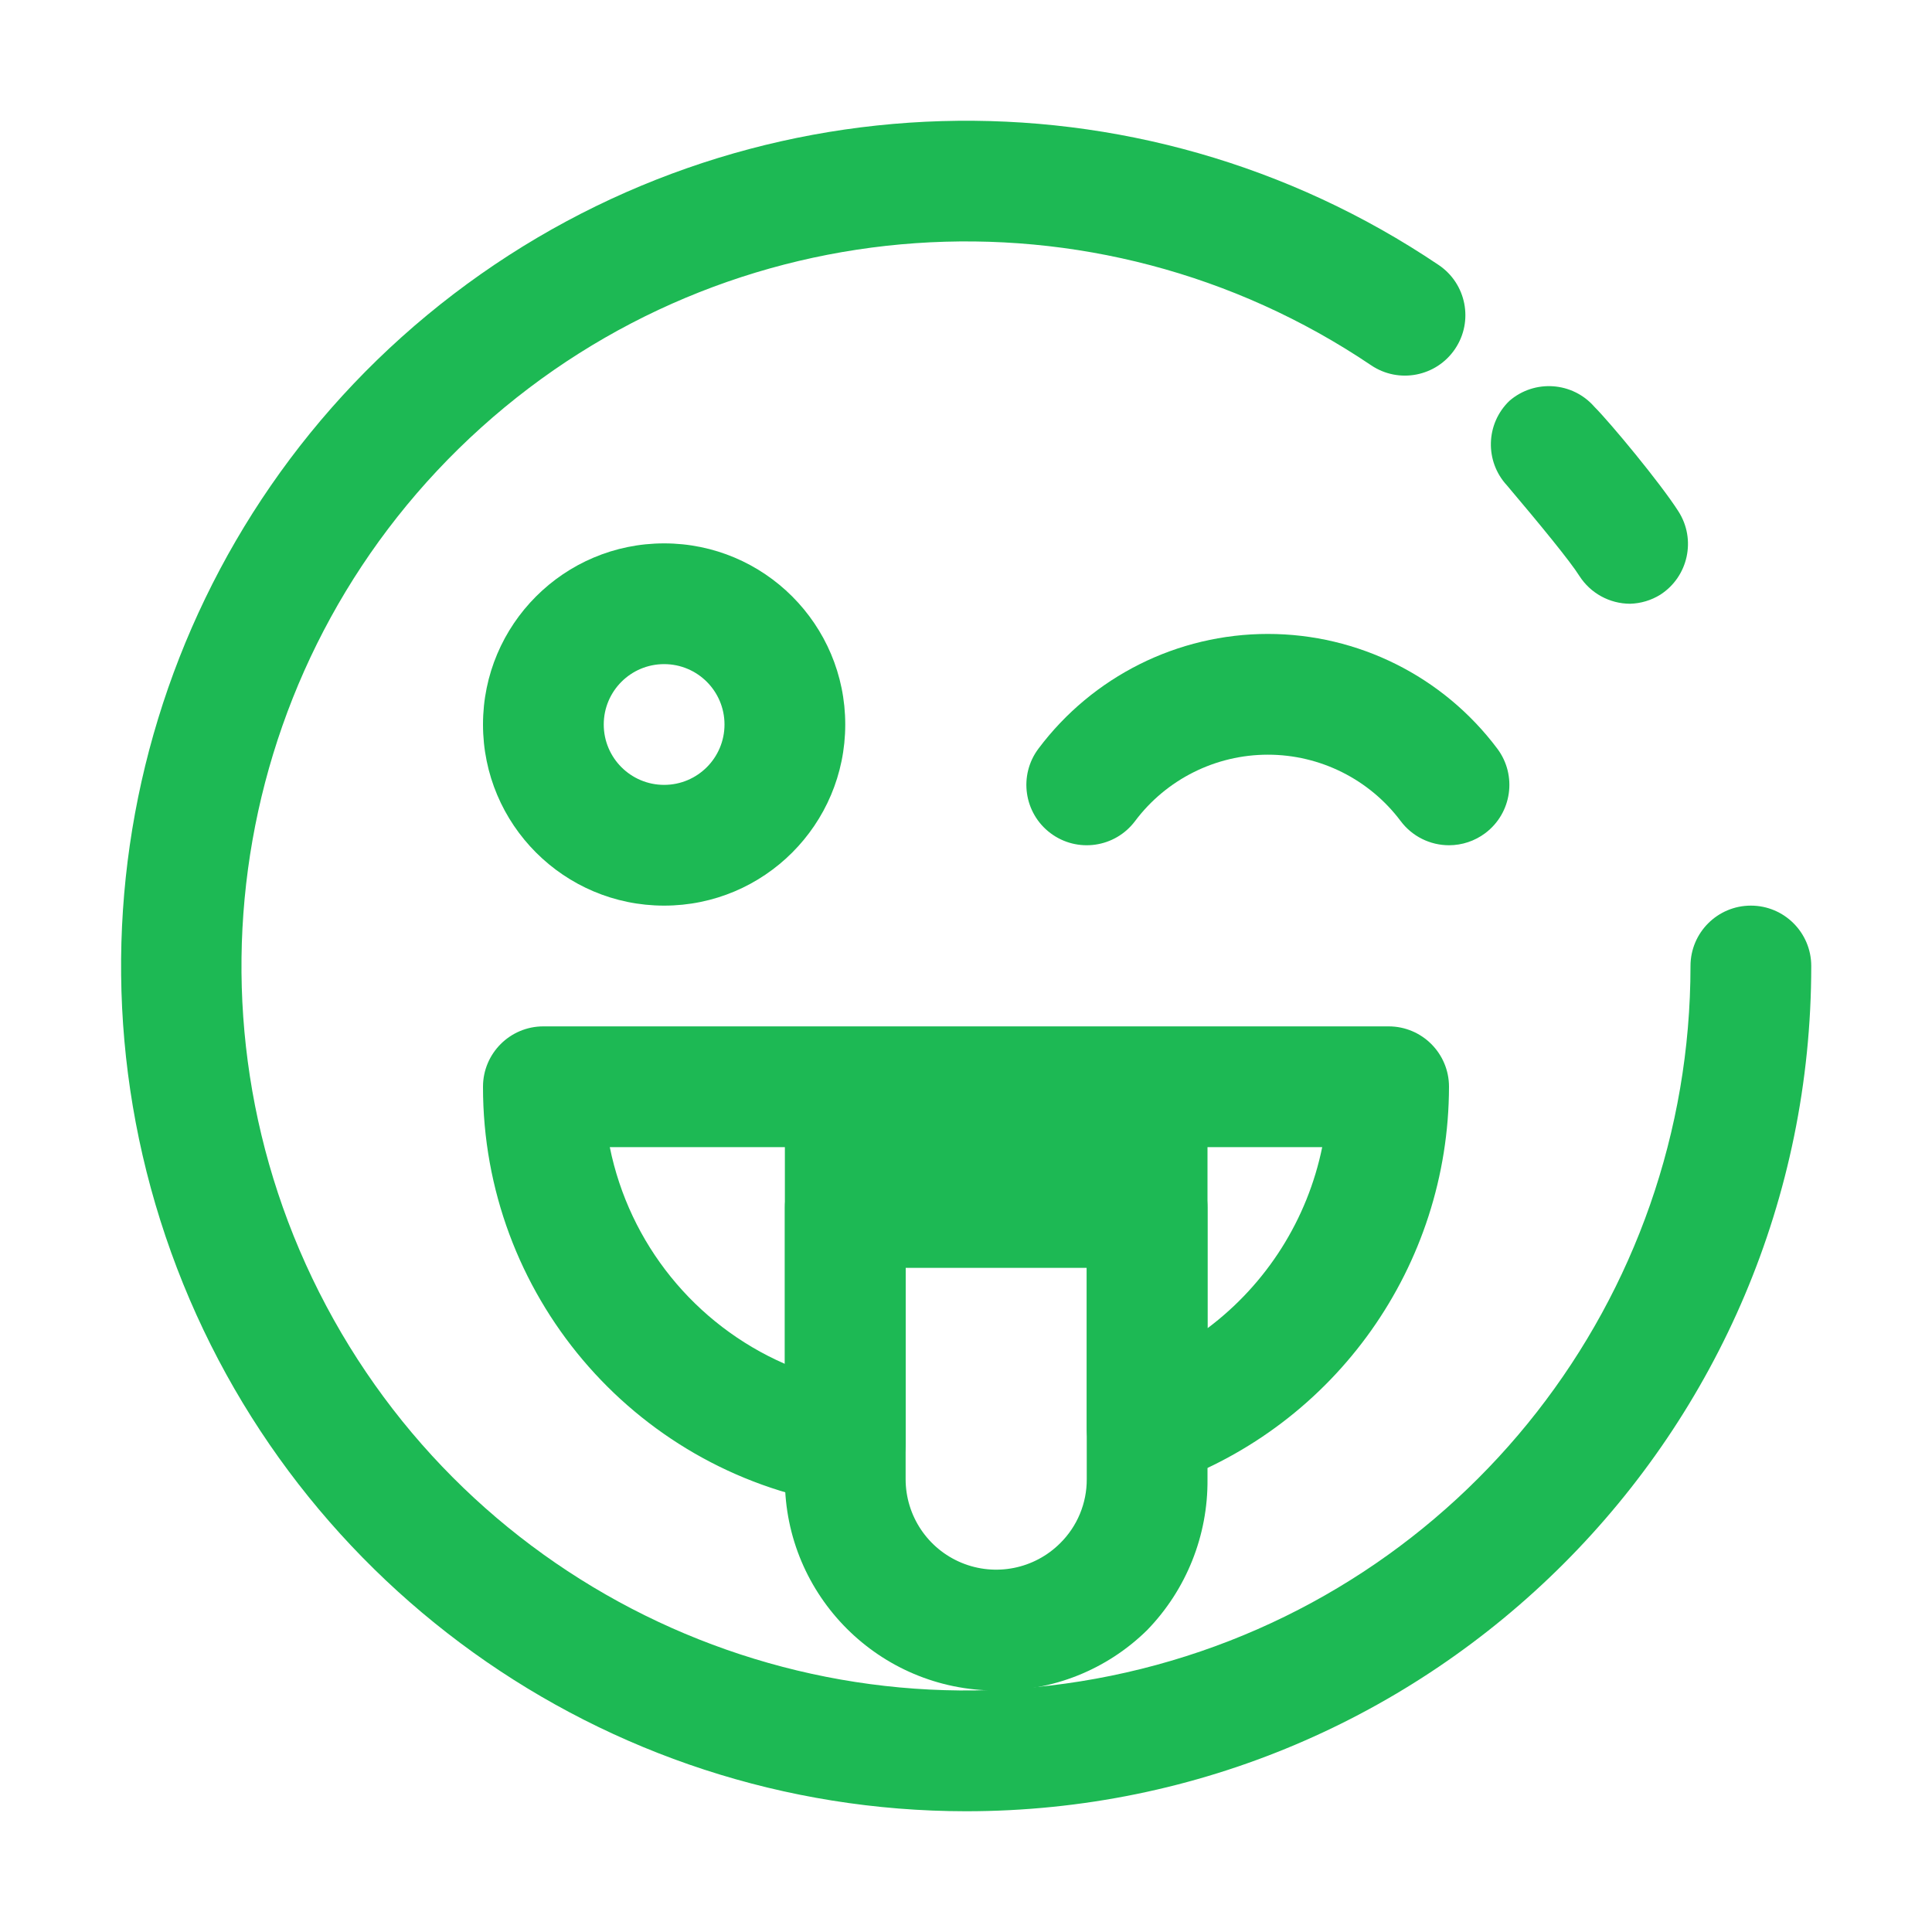
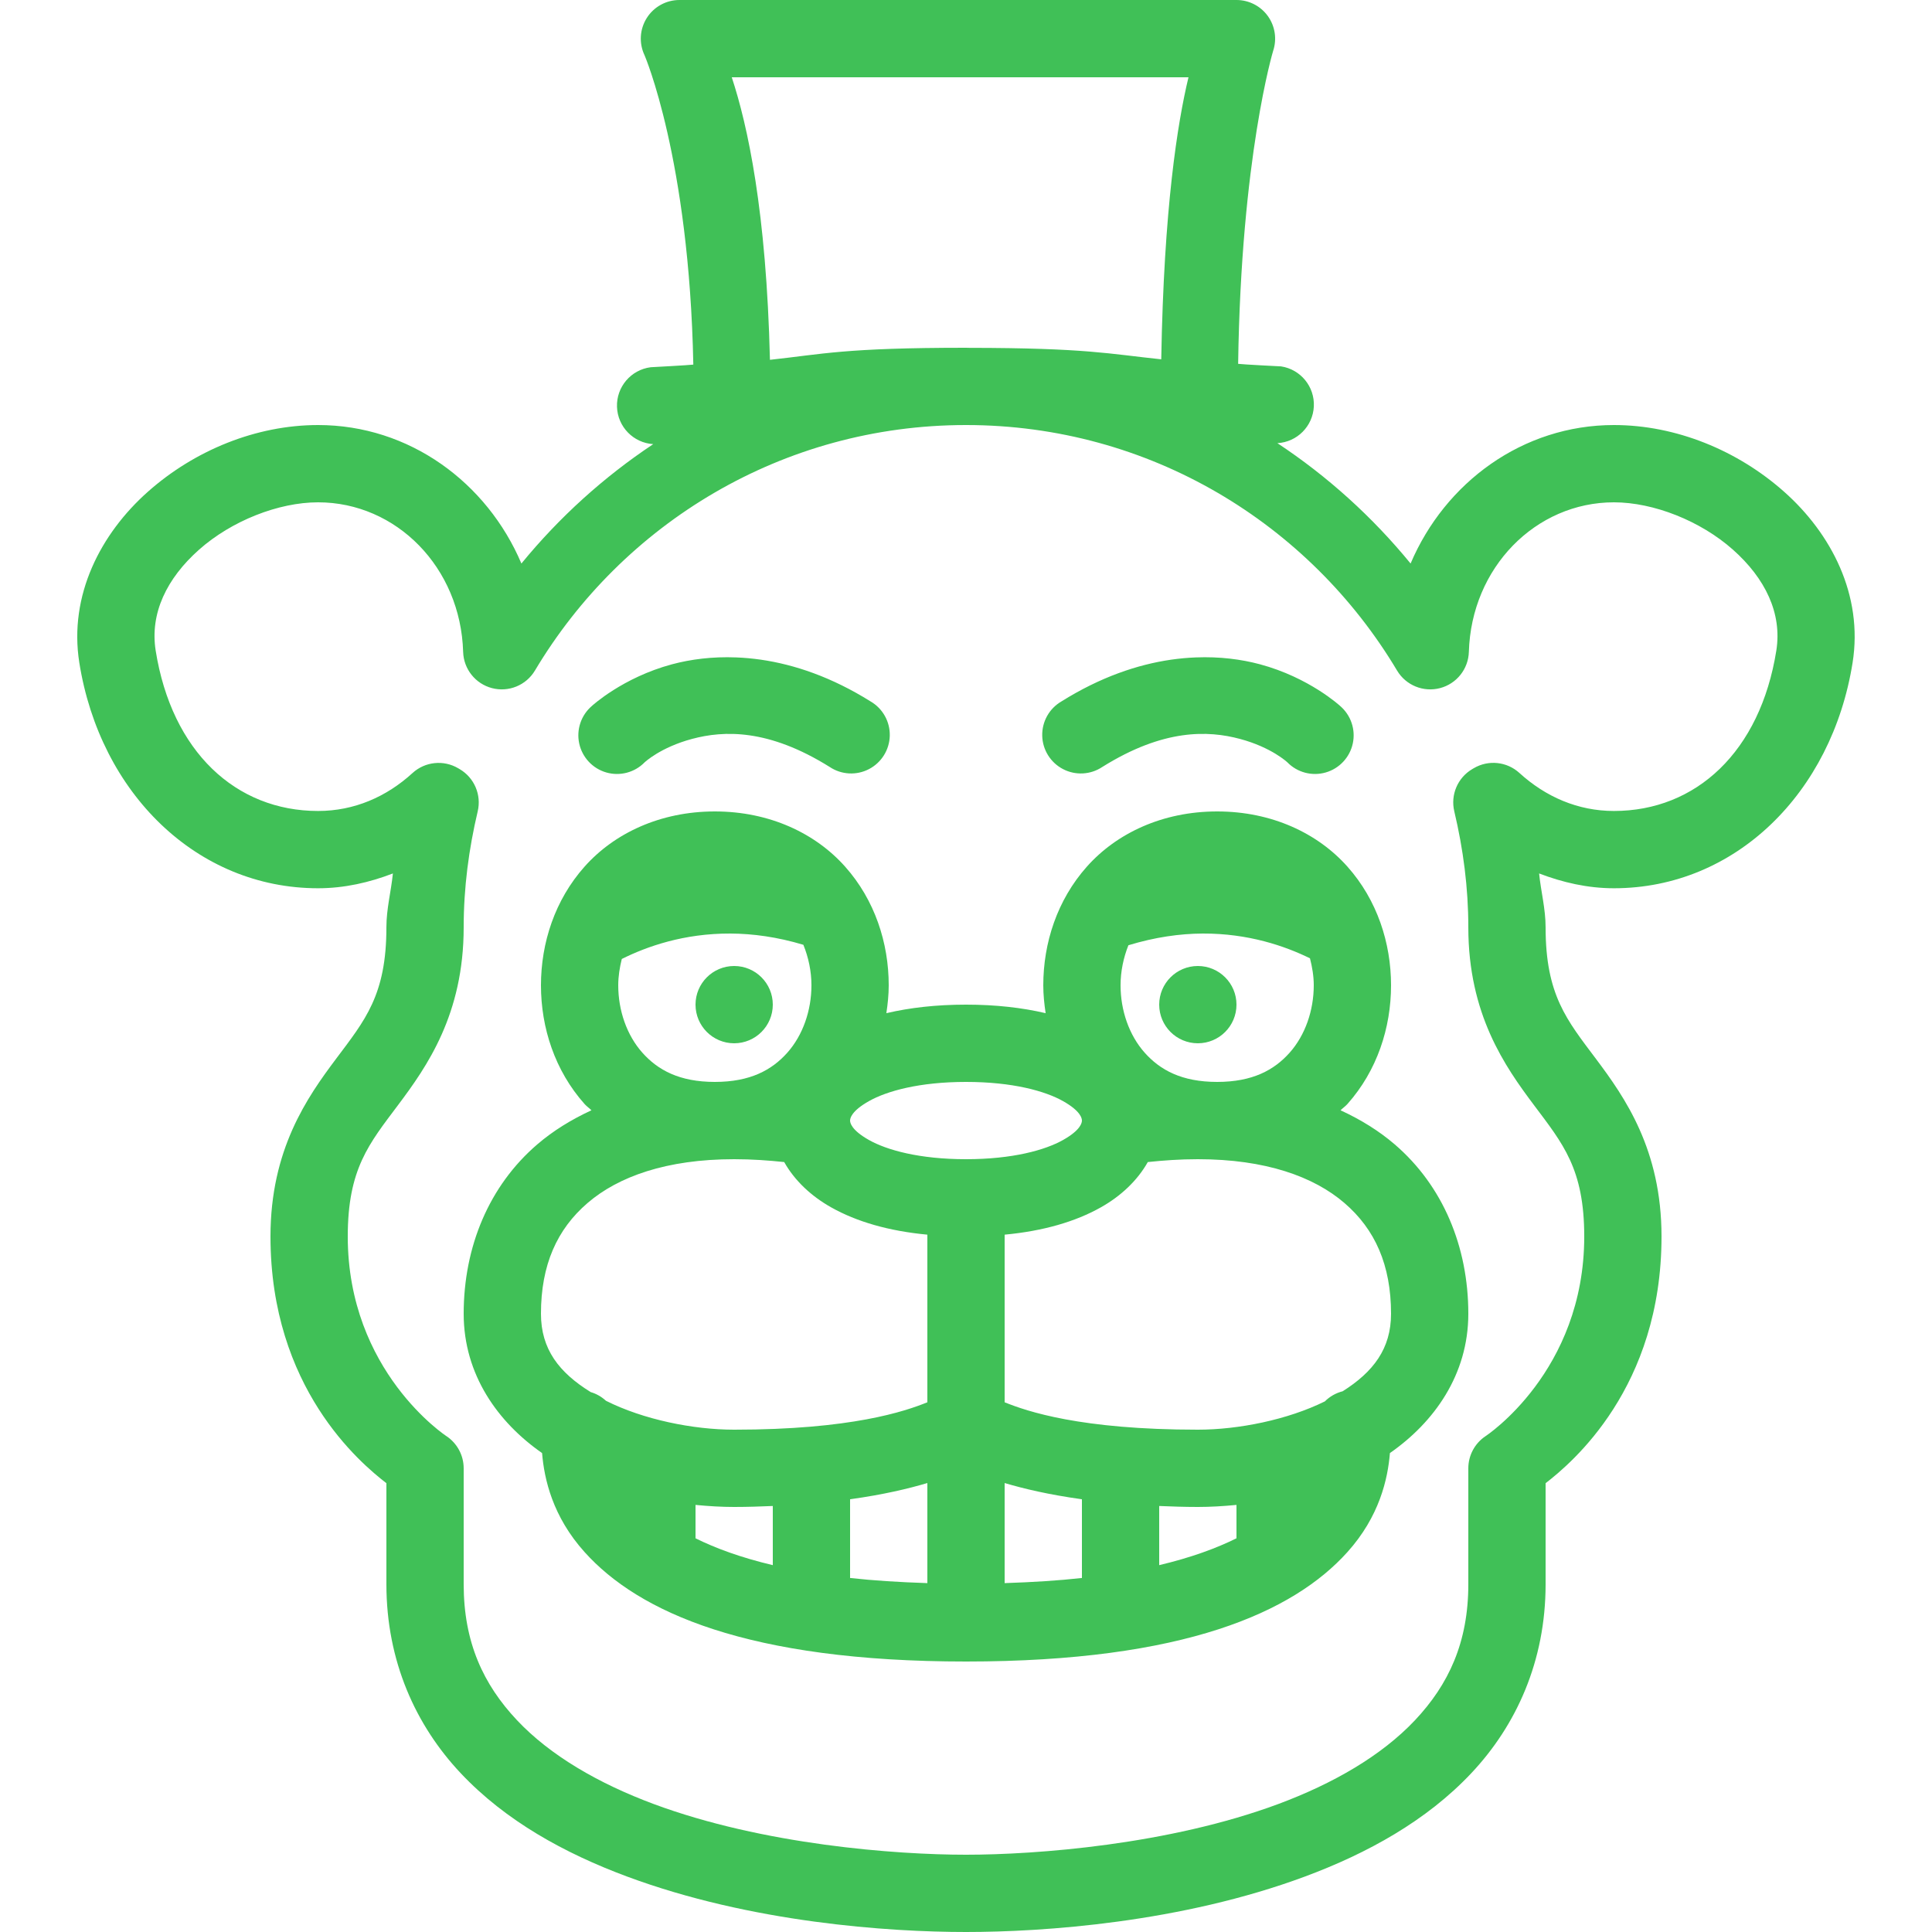
- <svg xmlns="http://www.w3.org/2000/svg" viewBox="0 0 32 32" fill="#1DB954">
-   <g data-name="emoji 21" id="emoji_21">
-     <path d="M27,10a1,1,0,0,1-.84-.46c-.15-.24-.65-.85-1.2-1.5A1,1,0,0,1,25,6.64a1,1,0,0,1,1.41.1C26.67,7,27.5,8,27.8,8.47a1,1,0,0,1-.3,1.38A1,1,0,0,1,27,10Z" />
-     <path d="M16,30A14,14,0,1,1,23.83,4.39a1,1,0,1,1-1.12,1.66A12,12,0,1,0,28,16a1,1,0,0,1,2,0A14,14,0,0,1,16,30Z" />
-     <path d="M11,15a3,3,0,1,1,3-3A3,3,0,0,1,11,15Zm0-4a1,1,0,1,0,1,1A1,1,0,0,0,11,11Z" />
-     <path d="M14,24.91h-.16A7,7,0,0,1,8,18a1,1,0,0,1,1-1H23a1,1,0,0,1,1,1,7,7,0,0,1-4.67,6.59,1,1,0,0,1-.91-.12,1,1,0,0,1-.42-.82V21H15v2.91a1,1,0,0,1-.35.76A1,1,0,0,1,14,24.91ZM10.1,19A5,5,0,0,0,13,22.59V20a1,1,0,0,1,1-1h5a1,1,0,0,1,1,1v2a5,5,0,0,0,1.9-3Z" />
-     <path d="M16.5,28A3.5,3.5,0,0,1,13,24.5V19a1,1,0,0,1,1-1h5a1,1,0,0,1,1,1v5.5A3.54,3.54,0,0,1,19,27,3.48,3.48,0,0,1,16.5,28ZM15,20v4.5a1.5,1.5,0,0,0,2.56,1.06A1.48,1.48,0,0,0,18,24.5V20Z" />
-     <path d="M24,14a1,1,0,0,1-.8-.4,2.75,2.75,0,0,0-4.4,0,1,1,0,0,1-1.6-1.2,4.75,4.75,0,0,1,7.6,0,1,1,0,0,1-.2,1.4A1,1,0,0,1,24,14Z" />
-   </g>
+ <svg xmlns="http://www.w3.org/2000/svg" fill="#40C057" viewBox="0 0 50 50" width="100px" height="100px">
+   <path d="M 17.584 0 A 1 1 0 0 0 16.68 1.428 C 16.68 1.428 17.838 4.106 17.943 9.436 C 17.833 9.451 16.84 9.504 16.84 9.504 A 1 1 0 0 0 16.906 11.494 C 15.623 12.347 14.472 13.389 13.494 14.584 C 12.604 12.489 10.596 11 8.232 11 C 6.628 11 5.032 11.655 3.824 12.729 C 2.616 13.802 1.774 15.396 2.053 17.152 C 2.59 20.526 5.094 22.988 8.232 22.988 C 8.917 22.988 9.563 22.837 10.168 22.605 C 10.121 23.074 10 23.516 10 24 C 10 25.75 9.449 26.4 8.699 27.4 C 7.949 28.4 7 29.75 7 32 C 7 35.918 9.324 37.862 10 38.385 L 10 41 C 10 42.992 10.76 44.654 11.922 45.889 C 13.084 47.124 14.614 47.964 16.221 48.562 C 19.435 49.759 23.005 50 25 50 C 26.995 50 30.565 49.759 33.779 48.562 C 35.386 47.964 36.916 47.124 38.078 45.889 C 39.24 44.654 40 42.992 40 41 L 40 38.385 C 40.676 37.862 43 35.918 43 32 C 43 29.75 42.051 28.4 41.301 27.4 C 40.551 26.4 40 25.75 40 24 C 40 23.517 39.879 23.074 39.832 22.605 C 40.437 22.836 41.083 22.988 41.768 22.988 C 44.906 22.988 47.408 20.525 47.945 17.15 C 48.224 15.394 47.384 13.802 46.176 12.729 C 44.968 11.655 43.372 11 41.768 11 C 39.405 11 37.396 12.489 36.506 14.584 C 35.519 13.378 34.356 12.326 33.059 11.469 A 1 1 0 0 0 33.154 9.482 C 33.154 9.482 32.155 9.432 32.043 9.416 C 32.12 4.053 32.949 1.316 32.949 1.316 A 1 1 0 0 0 32 0 L 17.584 0 z M 18.938 2 L 30.758 2 C 30.474 3.181 30.12 5.393 30.053 9.299 C 28.709 9.159 28.125 9.005 25.086 9.002 A 1 1 0 0 0 25 9 C 21.857 9 21.284 9.165 19.926 9.312 C 19.834 5.469 19.35 3.248 18.938 2 z M 25 11 C 29.753 11 33.887 13.552 36.156 17.354 A 1 1 0 0 0 38.014 16.871 C 38.078 14.688 39.742 13 41.768 13 C 42.796 13 44.01 13.481 44.848 14.225 C 45.685 14.968 46.124 15.873 45.971 16.838 C 45.553 19.456 43.894 20.988 41.768 20.988 C 40.835 20.988 39.998 20.62 39.322 20.004 A 1 1 0 0 0 38.141 19.881 L 38.102 19.904 A 1 1 0 0 0 37.637 20.998 C 37.868 21.972 38 22.971 38 24 C 38 26.25 38.949 27.6 39.699 28.6 C 40.449 29.6 41 30.25 41 32 C 41 35.5 38.445 37.168 38.445 37.168 A 1 1 0 0 0 38 38 L 38 41 C 38 42.508 37.488 43.596 36.621 44.518 C 35.754 45.439 34.498 46.161 33.082 46.688 C 30.25 47.741 26.821 48 25 48 C 23.179 48 19.75 47.741 16.918 46.688 C 15.502 46.161 14.246 45.439 13.379 44.518 C 12.512 43.596 12 42.508 12 41 L 12 38 A 1 1 0 0 0 11.555 37.168 C 11.555 37.168 9 35.5 9 32 C 9 30.25 9.551 29.6 10.301 28.6 C 11.051 27.6 12 26.25 12 24 C 12 22.971 12.133 21.971 12.363 20.998 A 1 1 0 0 0 11.898 19.906 L 11.859 19.883 A 1 1 0 0 0 10.676 20.006 C 10.001 20.623 9.165 20.988 8.232 20.988 C 6.105 20.988 4.446 19.456 4.029 16.838 C 3.876 15.872 4.315 14.968 5.152 14.225 C 5.99 13.481 7.204 13 8.232 13 C 10.259 13 11.922 14.687 11.986 16.871 A 1 1 0 0 0 13.844 17.354 C 16.113 13.552 20.247 11 25 11 z M 19.053 17.014 C 18.435 16.989 17.875 17.063 17.395 17.191 C 16.114 17.534 15.318 18.27 15.318 18.27 A 1 1 0 1 0 16.682 19.73 C 16.682 19.73 17.089 19.343 17.91 19.123 C 18.732 18.903 19.886 18.857 21.471 19.848 A 1 1 0 1 0 22.529 18.152 C 21.525 17.524 20.562 17.198 19.689 17.072 C 19.471 17.041 19.259 17.022 19.053 17.014 z M 30.947 17.014 C 30.741 17.022 30.529 17.041 30.311 17.072 C 29.438 17.198 28.475 17.524 27.471 18.152 A 1 1 0 1 0 28.529 19.848 C 30.114 18.857 31.268 18.903 32.09 19.123 C 32.911 19.343 33.318 19.73 33.318 19.73 A 1 1 0 1 0 34.682 18.27 C 34.682 18.27 33.886 17.534 32.605 17.191 C 32.125 17.063 31.565 16.989 30.947 17.014 z M 18.5 21 C 17.083 21 15.894 21.567 15.127 22.43 C 14.36 23.292 14 24.403 14 25.5 C 14 26.597 14.36 27.708 15.127 28.57 C 15.18 28.63 15.249 28.677 15.307 28.734 C 14.789 28.973 14.316 29.263 13.904 29.617 C 12.66 30.686 12 32.261 12 34 C 12 35.581 12.891 36.813 14.029 37.605 C 14.084 38.277 14.3 39.247 15.131 40.17 C 16.527 41.721 19.348 43 25 43 C 30.652 43 33.473 41.721 34.869 40.17 C 35.7 39.247 35.916 38.277 35.971 37.605 C 37.109 36.813 38 35.581 38 34 C 38 32.261 37.34 30.686 36.096 29.617 C 35.684 29.263 35.211 28.973 34.693 28.734 C 34.751 28.677 34.82 28.63 34.873 28.57 C 35.64 27.708 36 26.597 36 25.5 C 36 24.403 35.64 23.292 34.873 22.43 C 34.106 21.567 32.917 21 31.5 21 C 30.083 21 28.894 21.567 28.127 22.43 C 27.36 23.292 27 24.403 27 25.5 C 27 25.74 27.025 25.982 27.061 26.221 C 26.455 26.079 25.772 26 25 26 C 24.228 26 23.545 26.079 22.939 26.221 C 22.975 25.982 23 25.74 23 25.5 C 23 24.403 22.64 23.292 21.873 22.43 C 21.106 21.567 19.917 21 18.5 21 z M 18.904 24.16 C 19.482 24.163 20.115 24.248 20.791 24.451 C 20.923 24.777 21 25.134 21 25.5 C 21 26.153 20.777 26.792 20.377 27.242 C 19.977 27.692 19.417 28 18.5 28 C 17.583 28 17.023 27.692 16.623 27.242 C 16.223 26.792 16 26.153 16 25.5 C 16 25.267 16.037 25.04 16.092 24.818 C 16.738 24.496 17.696 24.155 18.904 24.16 z M 31.125 24.16 C 32.309 24.155 33.256 24.484 33.902 24.801 C 33.96 25.028 34 25.261 34 25.5 C 34 26.153 33.777 26.792 33.377 27.242 C 32.977 27.692 32.417 28 31.5 28 C 30.583 28 30.023 27.692 29.623 27.242 C 29.223 26.792 29 26.153 29 25.5 C 29 25.139 29.075 24.786 29.203 24.463 C 29.892 24.253 30.537 24.163 31.125 24.16 z M 19 25 A 1 1 0 0 0 19 27 A 1 1 0 0 0 19 25 z M 31 25 A 1 1 0 0 0 31 27 A 1 1 0 0 0 31 25 z M 25 28 C 26.208 28 27.05 28.237 27.51 28.496 C 27.97 28.755 28 28.944 28 29 C 28 29.056 27.97 29.245 27.51 29.504 C 27.05 29.763 26.208 30 25 30 C 23.792 30 22.95 29.763 22.49 29.504 C 22.03 29.245 22 29.056 22 29 C 22 28.944 22.03 28.755 22.49 28.496 C 22.95 28.237 23.792 28 25 28 z M 19 30 C 19.47 30 19.893 30.032 20.295 30.074 C 20.563 30.551 20.992 30.955 21.51 31.246 C 22.173 31.619 23.002 31.859 24 31.953 L 24 36.291 C 23.423 36.524 22.041 37 19 37 C 17.935 37 16.649 36.738 15.682 36.252 A 1 1 0 0 0 15.287 36.027 C 14.469 35.521 14 34.917 14 34 C 14 32.739 14.414 31.814 15.207 31.133 C 16 30.451 17.248 30 19 30 z M 31 30 C 32.752 30 34 30.451 34.793 31.133 C 35.586 31.814 36 32.739 36 34 C 36 34.903 35.543 35.504 34.748 36.006 A 1 1 0 0 0 34.287 36.268 C 33.323 36.744 32.054 37 31 37 C 27.959 37 26.577 36.524 26 36.291 L 26 31.953 C 26.998 31.859 27.827 31.619 28.49 31.246 C 29.008 30.955 29.437 30.551 29.705 30.074 C 30.107 30.032 30.53 30 31 30 z M 24 38.381 L 24 40.971 C 23.272 40.947 22.601 40.905 22 40.838 L 22 38.801 C 22.868 38.68 23.502 38.528 24 38.381 z M 26 38.381 C 26.498 38.528 27.132 38.68 28 38.801 L 28 40.838 C 27.399 40.905 26.728 40.947 26 40.971 L 26 38.381 z M 18 38.947 C 18.34 38.98 18.676 39 19 39 C 19.355 39 19.679 38.988 20 38.975 L 20 40.506 C 19.171 40.309 18.518 40.068 18 39.811 L 18 38.947 z M 32 38.947 L 32 39.811 C 31.482 40.068 30.829 40.309 30 40.506 L 30 38.975 C 30.321 38.988 30.645 39 31 39 C 31.324 39 31.66 38.98 32 38.947 z" />
</svg>
